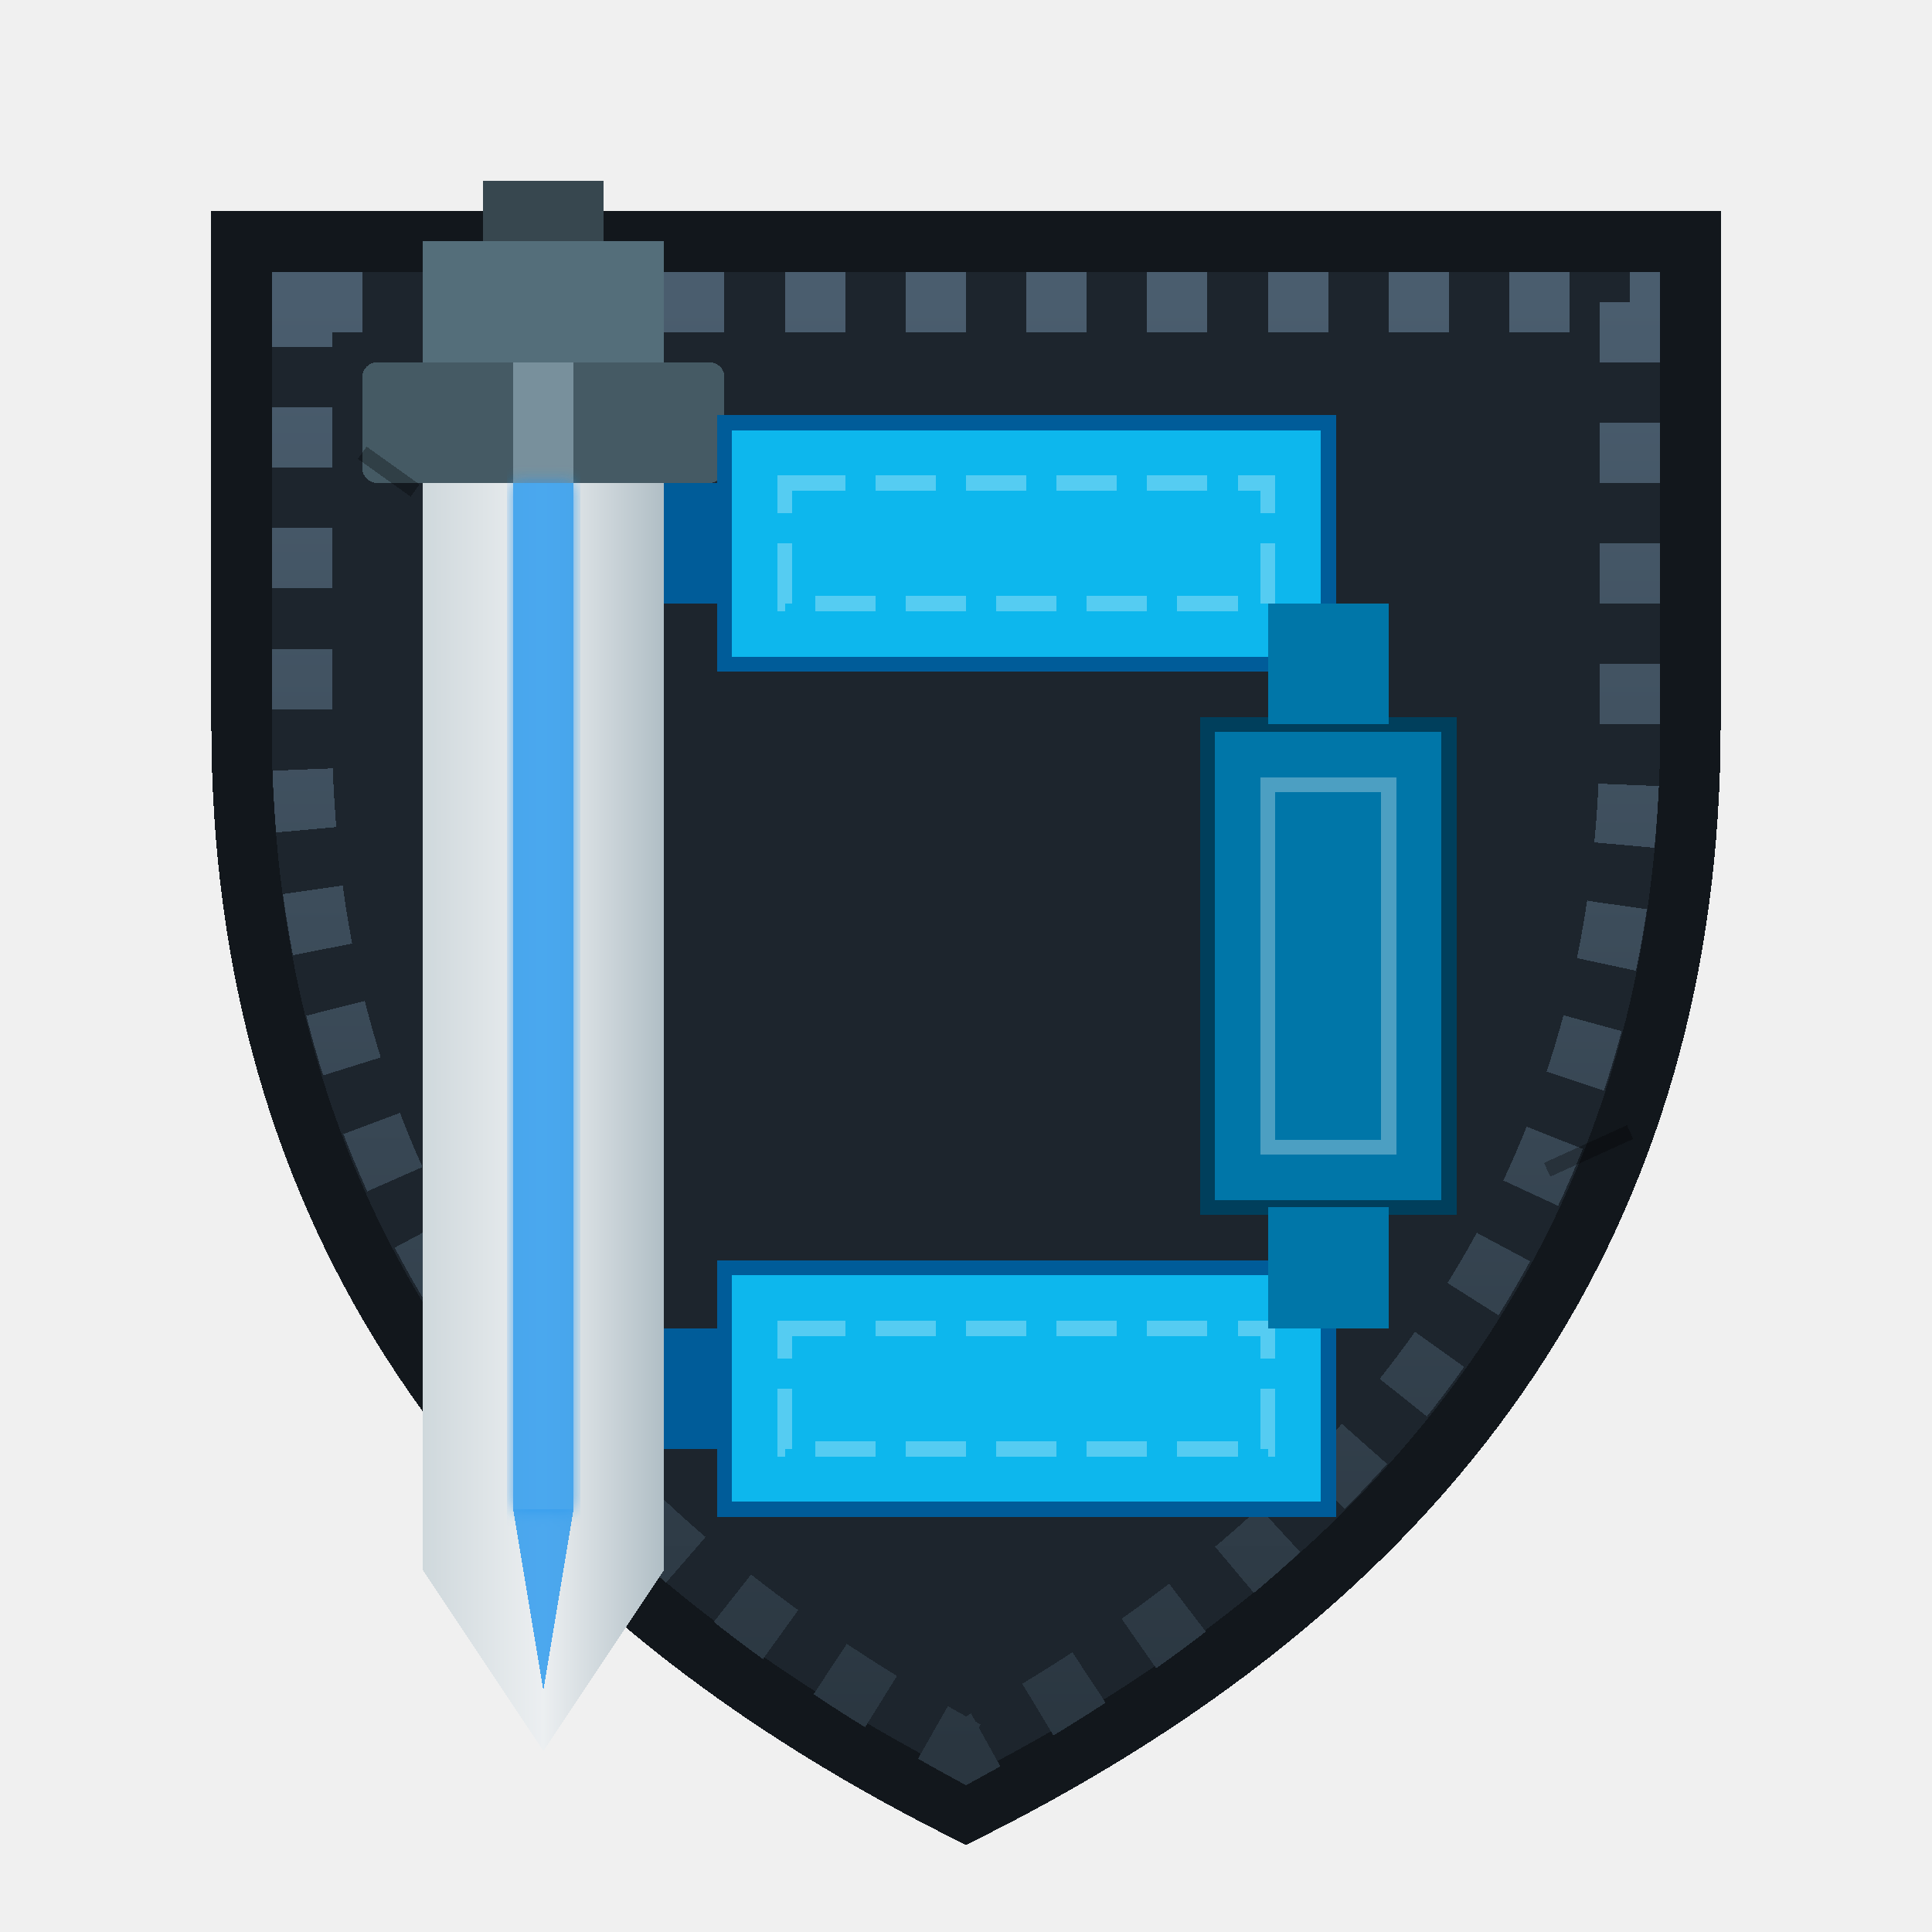
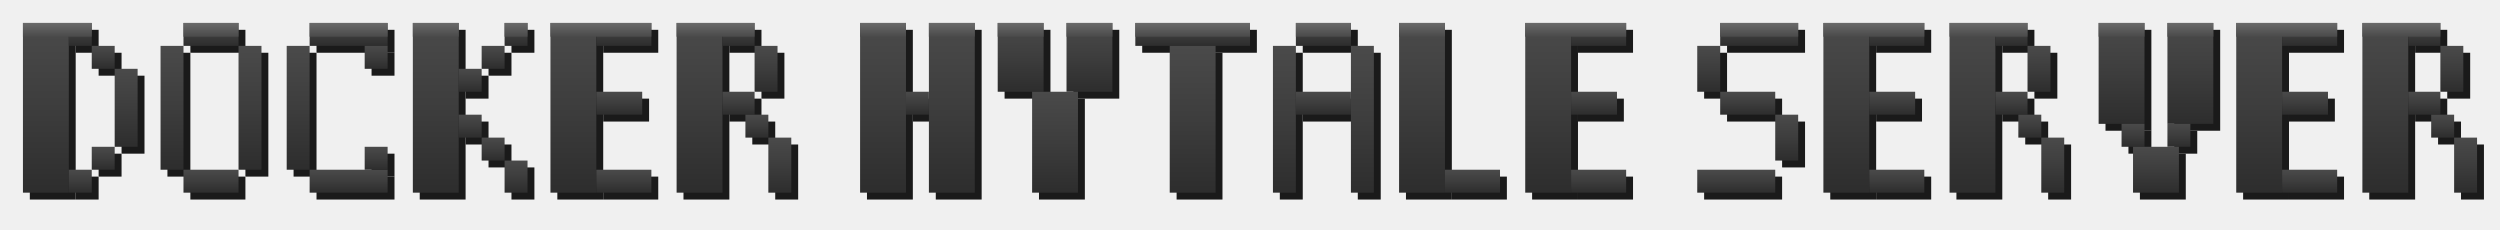
- <svg xmlns="http://www.w3.org/2000/svg" viewBox="0 0 512 512" shape-rendering="crispEdges">
+ <svg xmlns="http://www.w3.org/2000/svg" viewBox="0 0 1090 100">
  <defs>
-     <linearGradient id="stoneGradient" x1="0%" y1="0%" x2="0%" y2="100%">
-       <stop offset="0%" style="stop-color:#4a5d6e;stop-opacity:1" />
-       <stop offset="100%" style="stop-color:#2a3640;stop-opacity:1" />
+     <linearGradient id="deepslate" x1="0%" y1="0%" x2="0%" y2="100%">
+       <stop offset="0%" style="stop-color:#4a4a4a" />
+       <stop offset="50%" style="stop-color:#3d3d3d" />
+       <stop offset="100%" style="stop-color:#2d2d2d" />
    </linearGradient>
-     <linearGradient id="bladeGradient" x1="0%" y1="0%" x2="100%" y2="0%">
-       <stop offset="0%" style="stop-color:#cfd8dc;stop-opacity:1" />
-       <stop offset="50%" style="stop-color:#eceff1;stop-opacity:1" />
-       <stop offset="100%" style="stop-color:#b0bec5;stop-opacity:1" />
+     <linearGradient id="highlight" x1="0%" y1="0%" x2="0%" y2="100%">
+       <stop offset="0%" style="stop-color:#6a6a6a" />
+       <stop offset="100%" style="stop-color:#4a4a4a" />
    </linearGradient>
-     <filter id="innerGlow">
-       <feGaussianBlur stdDeviation="2" result="coloredBlur" />
-       <feMerge>
-         <feMergeNode in="coloredBlur" />
-         <feMergeNode in="SourceGraphic" />
-       </feMerge>
-     </filter>
  </defs>
-   <path d="M 64,64 L 448,64 L 448,192 Q 448,384 256,480 Q 64,384 64,192 Z" fill="#1d252d" stroke="#12171c" stroke-width="16" />
-   <path d="M 80,80 L 432,80 L 432,192 Q 432,368 256,464 Q 80,368 80,192 Z" fill="none" stroke="url(#stoneGradient)" stroke-width="16" stroke-dasharray="16 16" />
-   <rect x="112" y="64" width="64" height="32" fill="#546e7a" />
-   <rect x="128" y="48" width="32" height="16" fill="#37474f" />
-   <rect x="96" y="96" width="96" height="32" fill="#455a64" rx="4" />
-   <rect x="136" y="96" width="16" height="32" fill="#78909c" />
-   <rect x="112" y="128" width="64" height="288" fill="url(#bladeGradient)" />
-   <rect x="136" y="128" width="16" height="272" fill="#2496ed" filter="url(#innerGlow)" opacity="0.8">
-     <animate attributeName="opacity" values="0.6;0.9;0.6" dur="3s" repeatCount="indefinite" />
-   </rect>
-   <path d="M 112,416 L 144,464 L 176,416 Z" fill="url(#bladeGradient)" />
-   <path d="M 136,400 L 144,448 L 152,400 Z" fill="#2496ed" opacity="0.8" />
-   <g transform="translate(192, 112)">
-     <rect x="0" y="0" width="160" height="64" fill="#0db7ed" stroke="#005c99" stroke-width="4" />
-     <rect x="16" y="16" width="128" height="32" fill="none" stroke="#fff" stroke-width="4" stroke-opacity="0.3" stroke-dasharray="16 8" />
-     <rect x="-16" y="16" width="16" height="32" fill="#005c99" />
+   <g transform="translate(10, 10)">
+     <g transform="translate(0, 0)">
+       <rect x="3" y="3" width="20" height="74" fill="#1a1a1a" />
+       <rect x="23" y="3" width="10" height="10" fill="#1a1a1a" />
+       <rect x="33" y="13" width="10" height="10" fill="#1a1a1a" />
+       <rect x="43" y="23" width="10" height="34" fill="#1a1a1a" />
+       <rect x="33" y="57" width="10" height="10" fill="#1a1a1a" />
+       <rect x="23" y="67" width="10" height="10" fill="#1a1a1a" />
+       <rect x="0" y="0" width="20" height="74" fill="url(#deepslate)" />
+       <rect x="20" y="0" width="10" height="10" fill="url(#deepslate)" />
+       <rect x="30" y="10" width="10" height="10" fill="url(#deepslate)" />
+       <rect x="40" y="20" width="10" height="34" fill="url(#deepslate)" />
+       <rect x="30" y="54" width="10" height="10" fill="url(#deepslate)" />
+       <rect x="20" y="64" width="10" height="10" fill="url(#deepslate)" />
+       <rect x="0" y="0" width="30" height="6" fill="url(#highlight)" />
+     </g>
+     <g transform="translate(60, 0)">
+       <rect x="13" y="3" width="24" height="10" fill="#1a1a1a" />
+       <rect x="3" y="13" width="10" height="54" fill="#1a1a1a" />
+       <rect x="37" y="13" width="10" height="54" fill="#1a1a1a" />
+       <rect x="13" y="67" width="24" height="10" fill="#1a1a1a" />
+       <rect x="10" y="0" width="24" height="10" fill="url(#deepslate)" />
+       <rect x="0" y="10" width="10" height="54" fill="url(#deepslate)" />
+       <rect x="34" y="10" width="10" height="54" fill="url(#deepslate)" />
+       <rect x="10" y="64" width="24" height="10" fill="url(#deepslate)" />
+       <rect x="10" y="0" width="24" height="6" fill="url(#highlight)" />
+     </g>
+     <g transform="translate(115, 0)">
+       <rect x="13" y="3" width="34" height="10" fill="#1a1a1a" />
+       <rect x="3" y="13" width="10" height="54" fill="#1a1a1a" />
+       <rect x="13" y="67" width="34" height="10" fill="#1a1a1a" />
+       <rect x="37" y="13" width="10" height="10" fill="#1a1a1a" />
+       <rect x="37" y="57" width="10" height="10" fill="#1a1a1a" />
+       <rect x="10" y="0" width="34" height="10" fill="url(#deepslate)" />
+       <rect x="0" y="10" width="10" height="54" fill="url(#deepslate)" />
+       <rect x="10" y="64" width="34" height="10" fill="url(#deepslate)" />
+       <rect x="34" y="10" width="10" height="10" fill="url(#deepslate)" />
+       <rect x="34" y="54" width="10" height="10" fill="url(#deepslate)" />
+       <rect x="10" y="0" width="34" height="6" fill="url(#highlight)" />
+     </g>
+     <g transform="translate(170, 0)">
+       <rect x="3" y="3" width="20" height="74" fill="#1a1a1a" />
+       <rect x="23" y="23" width="10" height="10" fill="#1a1a1a" />
+       <rect x="33" y="13" width="10" height="10" fill="#1a1a1a" />
+       <rect x="43" y="3" width="10" height="10" fill="#1a1a1a" />
+       <rect x="23" y="43" width="10" height="10" fill="#1a1a1a" />
+       <rect x="33" y="53" width="10" height="10" fill="#1a1a1a" />
+       <rect x="43" y="63" width="10" height="14" fill="#1a1a1a" />
+       <rect x="0" y="0" width="20" height="74" fill="url(#deepslate)" />
+       <rect x="20" y="20" width="10" height="10" fill="url(#deepslate)" />
+       <rect x="30" y="10" width="10" height="10" fill="url(#deepslate)" />
+       <rect x="40" y="0" width="10" height="10" fill="url(#deepslate)" />
+       <rect x="20" y="40" width="10" height="10" fill="url(#deepslate)" />
+       <rect x="30" y="50" width="10" height="10" fill="url(#deepslate)" />
+       <rect x="40" y="60" width="10" height="14" fill="url(#deepslate)" />
+       <rect x="0" y="0" width="20" height="6" fill="url(#highlight)" />
+       <rect x="40" y="0" width="10" height="6" fill="url(#highlight)" />
+     </g>
+     <g transform="translate(230, 0)">
+       <rect x="3" y="3" width="20" height="74" fill="#1a1a1a" />
+       <rect x="23" y="3" width="24" height="10" fill="#1a1a1a" />
+       <rect x="23" y="33" width="20" height="10" fill="#1a1a1a" />
+       <rect x="23" y="67" width="24" height="10" fill="#1a1a1a" />
+       <rect x="0" y="0" width="20" height="74" fill="url(#deepslate)" />
+       <rect x="20" y="0" width="24" height="10" fill="url(#deepslate)" />
+       <rect x="20" y="30" width="20" height="10" fill="url(#deepslate)" />
+       <rect x="20" y="64" width="24" height="10" fill="url(#deepslate)" />
+       <rect x="0" y="0" width="44" height="6" fill="url(#highlight)" />
+     </g>
+     <g transform="translate(285, 0)">
+       <rect x="3" y="3" width="20" height="74" fill="#1a1a1a" />
+       <rect x="23" y="3" width="14" height="10" fill="#1a1a1a" />
+       <rect x="37" y="13" width="10" height="20" fill="#1a1a1a" />
+       <rect x="23" y="33" width="14" height="10" fill="#1a1a1a" />
+       <rect x="33" y="43" width="10" height="10" fill="#1a1a1a" />
+       <rect x="43" y="53" width="10" height="24" fill="#1a1a1a" />
+       <rect x="0" y="0" width="20" height="74" fill="url(#deepslate)" />
+       <rect x="20" y="0" width="14" height="10" fill="url(#deepslate)" />
+       <rect x="34" y="10" width="10" height="20" fill="url(#deepslate)" />
+       <rect x="20" y="30" width="14" height="10" fill="url(#deepslate)" />
+       <rect x="30" y="40" width="10" height="10" fill="url(#deepslate)" />
+       <rect x="40" y="50" width="10" height="24" fill="url(#deepslate)" />
+       <rect x="0" y="0" width="34" height="6" fill="url(#highlight)" />
+     </g>
+     <g transform="translate(365, 0)">
+       <rect x="3" y="3" width="20" height="74" fill="#1a1a1a" />
+       <rect x="33" y="3" width="20" height="74" fill="#1a1a1a" />
+       <rect x="23" y="33" width="10" height="10" fill="#1a1a1a" />
+       <rect x="0" y="0" width="20" height="74" fill="url(#deepslate)" />
+       <rect x="30" y="0" width="20" height="74" fill="url(#deepslate)" />
+       <rect x="20" y="30" width="10" height="10" fill="url(#deepslate)" />
+       <rect x="0" y="0" width="20" height="6" fill="url(#highlight)" />
+       <rect x="30" y="0" width="20" height="6" fill="url(#highlight)" />
+     </g>
+     <g transform="translate(425, 0)">
+       <rect x="3" y="3" width="20" height="30" fill="#1a1a1a" />
+       <rect x="33" y="3" width="20" height="30" fill="#1a1a1a" />
+       <rect x="18" y="33" width="20" height="44" fill="#1a1a1a" />
+       <rect x="0" y="0" width="20" height="30" fill="url(#deepslate)" />
+       <rect x="30" y="0" width="20" height="30" fill="url(#deepslate)" />
+       <rect x="15" y="30" width="20" height="44" fill="url(#deepslate)" />
+       <rect x="0" y="0" width="20" height="6" fill="url(#highlight)" />
+       <rect x="30" y="0" width="20" height="6" fill="url(#highlight)" />
+     </g>
+     <g transform="translate(485, 0)">
+       <rect x="3" y="3" width="50" height="10" fill="#1a1a1a" />
+       <rect x="18" y="13" width="20" height="64" fill="#1a1a1a" />
+       <rect x="0" y="0" width="50" height="10" fill="url(#deepslate)" />
+       <rect x="15" y="10" width="20" height="64" fill="url(#deepslate)" />
+       <rect x="0" y="0" width="50" height="6" fill="url(#highlight)" />
+     </g>
+     <g transform="translate(545, 0)">
+       <rect x="13" y="3" width="24" height="10" fill="#1a1a1a" />
+       <rect x="3" y="13" width="10" height="64" fill="#1a1a1a" />
+       <rect x="37" y="13" width="10" height="64" fill="#1a1a1a" />
+       <rect x="13" y="33" width="24" height="10" fill="#1a1a1a" />
+       <rect x="10" y="0" width="24" height="10" fill="url(#deepslate)" />
+       <rect x="0" y="10" width="10" height="64" fill="url(#deepslate)" />
+       <rect x="34" y="10" width="10" height="64" fill="url(#deepslate)" />
+       <rect x="10" y="30" width="24" height="10" fill="url(#deepslate)" />
+       <rect x="10" y="0" width="24" height="6" fill="url(#highlight)" />
+     </g>
+     <g transform="translate(600, 0)">
+       <rect x="3" y="3" width="20" height="74" fill="#1a1a1a" />
+       <rect x="23" y="67" width="24" height="10" fill="#1a1a1a" />
+       <rect x="0" y="0" width="20" height="74" fill="url(#deepslate)" />
+       <rect x="20" y="64" width="24" height="10" fill="url(#deepslate)" />
+       <rect x="0" y="0" width="20" height="6" fill="url(#highlight)" />
+     </g>
+     <g transform="translate(655, 0)">
+       <rect x="3" y="3" width="20" height="74" fill="#1a1a1a" />
+       <rect x="23" y="3" width="24" height="10" fill="#1a1a1a" />
+       <rect x="23" y="33" width="20" height="10" fill="#1a1a1a" />
+       <rect x="23" y="67" width="24" height="10" fill="#1a1a1a" />
+       <rect x="0" y="0" width="20" height="74" fill="url(#deepslate)" />
+       <rect x="20" y="0" width="24" height="10" fill="url(#deepslate)" />
+       <rect x="20" y="30" width="20" height="10" fill="url(#deepslate)" />
+       <rect x="20" y="64" width="24" height="10" fill="url(#deepslate)" />
+       <rect x="0" y="0" width="44" height="6" fill="url(#highlight)" />
+     </g>
+     <g transform="translate(730, 0)">
+       <rect x="13" y="3" width="34" height="10" fill="#1a1a1a" />
+       <rect x="3" y="13" width="10" height="20" fill="#1a1a1a" />
+       <rect x="13" y="33" width="24" height="10" fill="#1a1a1a" />
+       <rect x="37" y="43" width="10" height="20" fill="#1a1a1a" />
+       <rect x="3" y="67" width="34" height="10" fill="#1a1a1a" />
+       <rect x="10" y="0" width="34" height="10" fill="url(#deepslate)" />
+       <rect x="0" y="10" width="10" height="20" fill="url(#deepslate)" />
+       <rect x="10" y="30" width="24" height="10" fill="url(#deepslate)" />
+       <rect x="34" y="40" width="10" height="20" fill="url(#deepslate)" />
+       <rect x="0" y="64" width="34" height="10" fill="url(#deepslate)" />
+       <rect x="10" y="0" width="34" height="6" fill="url(#highlight)" />
+     </g>
+     <g transform="translate(785, 0)">
+       <rect x="3" y="3" width="20" height="74" fill="#1a1a1a" />
+       <rect x="23" y="3" width="24" height="10" fill="#1a1a1a" />
+       <rect x="23" y="33" width="20" height="10" fill="#1a1a1a" />
+       <rect x="23" y="67" width="24" height="10" fill="#1a1a1a" />
+       <rect x="0" y="0" width="20" height="74" fill="url(#deepslate)" />
+       <rect x="20" y="0" width="24" height="10" fill="url(#deepslate)" />
+       <rect x="20" y="30" width="20" height="10" fill="url(#deepslate)" />
+       <rect x="20" y="64" width="24" height="10" fill="url(#deepslate)" />
+       <rect x="0" y="0" width="44" height="6" fill="url(#highlight)" />
+     </g>
+     <g transform="translate(840, 0)">
+       <rect x="3" y="3" width="20" height="74" fill="#1a1a1a" />
+       <rect x="23" y="3" width="14" height="10" fill="#1a1a1a" />
+       <rect x="37" y="13" width="10" height="20" fill="#1a1a1a" />
+       <rect x="23" y="33" width="14" height="10" fill="#1a1a1a" />
+       <rect x="33" y="43" width="10" height="10" fill="#1a1a1a" />
+       <rect x="43" y="53" width="10" height="24" fill="#1a1a1a" />
+       <rect x="0" y="0" width="20" height="74" fill="url(#deepslate)" />
+       <rect x="20" y="0" width="14" height="10" fill="url(#deepslate)" />
+       <rect x="34" y="10" width="10" height="20" fill="url(#deepslate)" />
+       <rect x="20" y="30" width="14" height="10" fill="url(#deepslate)" />
+       <rect x="30" y="40" width="10" height="10" fill="url(#deepslate)" />
+       <rect x="40" y="50" width="10" height="24" fill="url(#deepslate)" />
+       <rect x="0" y="0" width="34" height="6" fill="url(#highlight)" />
+     </g>
+     <g transform="translate(905, 0)">
+       <rect x="3" y="3" width="20" height="44" fill="#1a1a1a" />
+       <rect x="33" y="3" width="20" height="44" fill="#1a1a1a" />
+       <rect x="13" y="47" width="10" height="10" fill="#1a1a1a" />
+       <rect x="33" y="47" width="10" height="10" fill="#1a1a1a" />
+       <rect x="18" y="57" width="20" height="20" fill="#1a1a1a" />
+       <rect x="0" y="0" width="20" height="44" fill="url(#deepslate)" />
+       <rect x="30" y="0" width="20" height="44" fill="url(#deepslate)" />
+       <rect x="10" y="44" width="10" height="10" fill="url(#deepslate)" />
+       <rect x="30" y="44" width="10" height="10" fill="url(#deepslate)" />
+       <rect x="15" y="54" width="20" height="20" fill="url(#deepslate)" />
+       <rect x="0" y="0" width="20" height="6" fill="url(#highlight)" />
+       <rect x="30" y="0" width="20" height="6" fill="url(#highlight)" />
+     </g>
+     <g transform="translate(965, 0)">
+       <rect x="3" y="3" width="20" height="74" fill="#1a1a1a" />
+       <rect x="23" y="3" width="24" height="10" fill="#1a1a1a" />
+       <rect x="23" y="33" width="20" height="10" fill="#1a1a1a" />
+       <rect x="23" y="67" width="24" height="10" fill="#1a1a1a" />
+       <rect x="0" y="0" width="20" height="74" fill="url(#deepslate)" />
+       <rect x="20" y="0" width="24" height="10" fill="url(#deepslate)" />
+       <rect x="20" y="30" width="20" height="10" fill="url(#deepslate)" />
+       <rect x="20" y="64" width="24" height="10" fill="url(#deepslate)" />
+       <rect x="0" y="0" width="44" height="6" fill="url(#highlight)" />
+     </g>
+     <g transform="translate(1020, 0)">
+       <rect x="3" y="3" width="20" height="74" fill="#1a1a1a" />
+       <rect x="23" y="3" width="14" height="10" fill="#1a1a1a" />
+       <rect x="37" y="13" width="10" height="20" fill="#1a1a1a" />
+       <rect x="23" y="33" width="14" height="10" fill="#1a1a1a" />
+       <rect x="33" y="43" width="10" height="10" fill="#1a1a1a" />
+       <rect x="43" y="53" width="10" height="24" fill="#1a1a1a" />
+       <rect x="0" y="0" width="20" height="74" fill="url(#deepslate)" />
+       <rect x="20" y="0" width="14" height="10" fill="url(#deepslate)" />
+       <rect x="34" y="10" width="10" height="20" fill="url(#deepslate)" />
+       <rect x="20" y="30" width="14" height="10" fill="url(#deepslate)" />
+       <rect x="30" y="40" width="10" height="10" fill="url(#deepslate)" />
+       <rect x="40" y="50" width="10" height="24" fill="url(#deepslate)" />
+       <rect x="0" y="0" width="34" height="6" fill="url(#highlight)" />
+     </g>
  </g>
-   <g transform="translate(320, 192)">
-     <rect x="0" y="0" width="64" height="128" fill="#0076a8" stroke="#003f5c" stroke-width="4" />
-     <rect x="16" y="16" width="32" height="96" fill="none" stroke="#fff" stroke-width="4" stroke-opacity="0.3" />
-   </g>
-   <g transform="translate(192, 336)">
-     <rect x="0" y="0" width="160" height="64" fill="#0db7ed" stroke="#005c99" stroke-width="4" />
-     <rect x="16" y="16" width="128" height="32" fill="none" stroke="#fff" stroke-width="4" stroke-opacity="0.3" stroke-dasharray="16 8" />
-     <rect x="-16" y="16" width="16" height="32" fill="#005c99" />
-   </g>
-   <rect x="336" y="160" width="32" height="32" fill="#0076a8" />
-   <rect x="336" y="320" width="32" height="32" fill="#0076a8" />
-   <path d="M 96,120 L 110,130" stroke="#000" stroke-width="4" opacity="0.3" />
-   <path d="M 432,300 L 410,310" stroke="#000" stroke-width="4" opacity="0.3" />
</svg>
